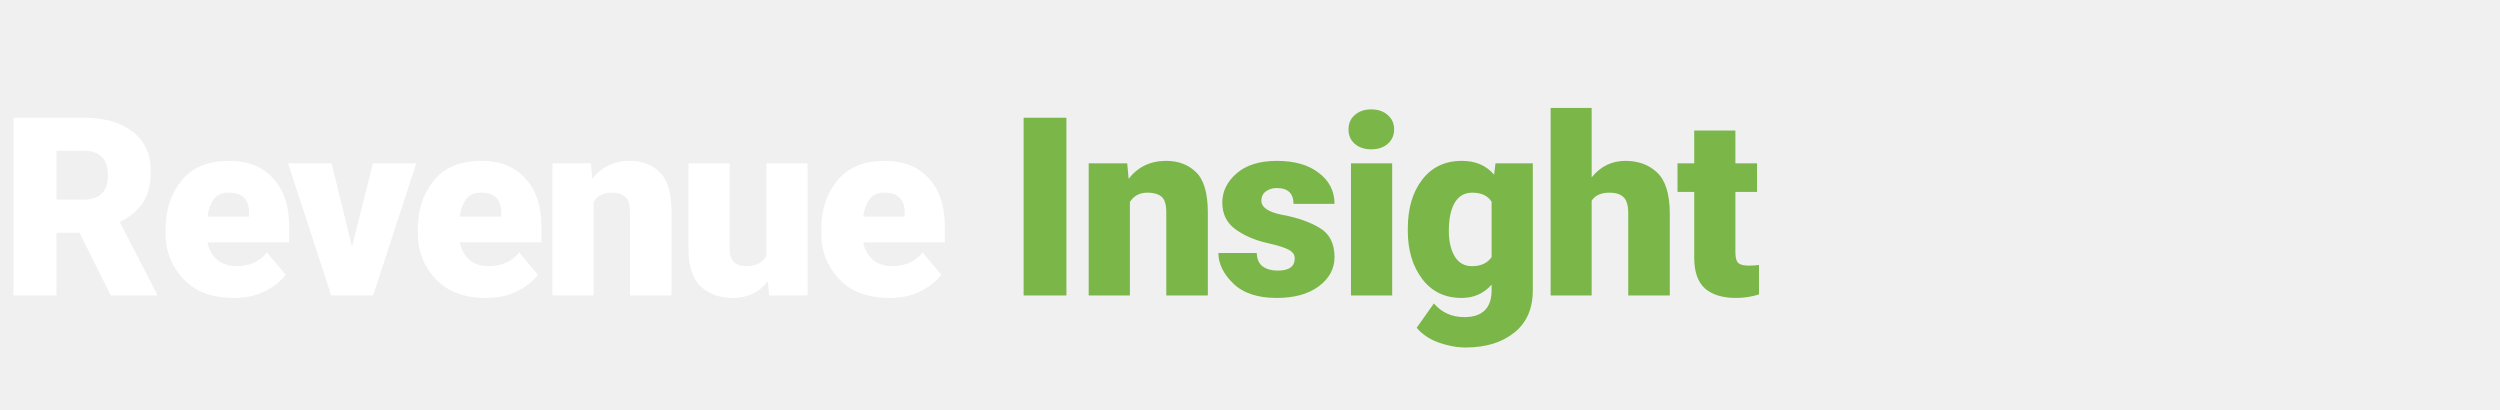
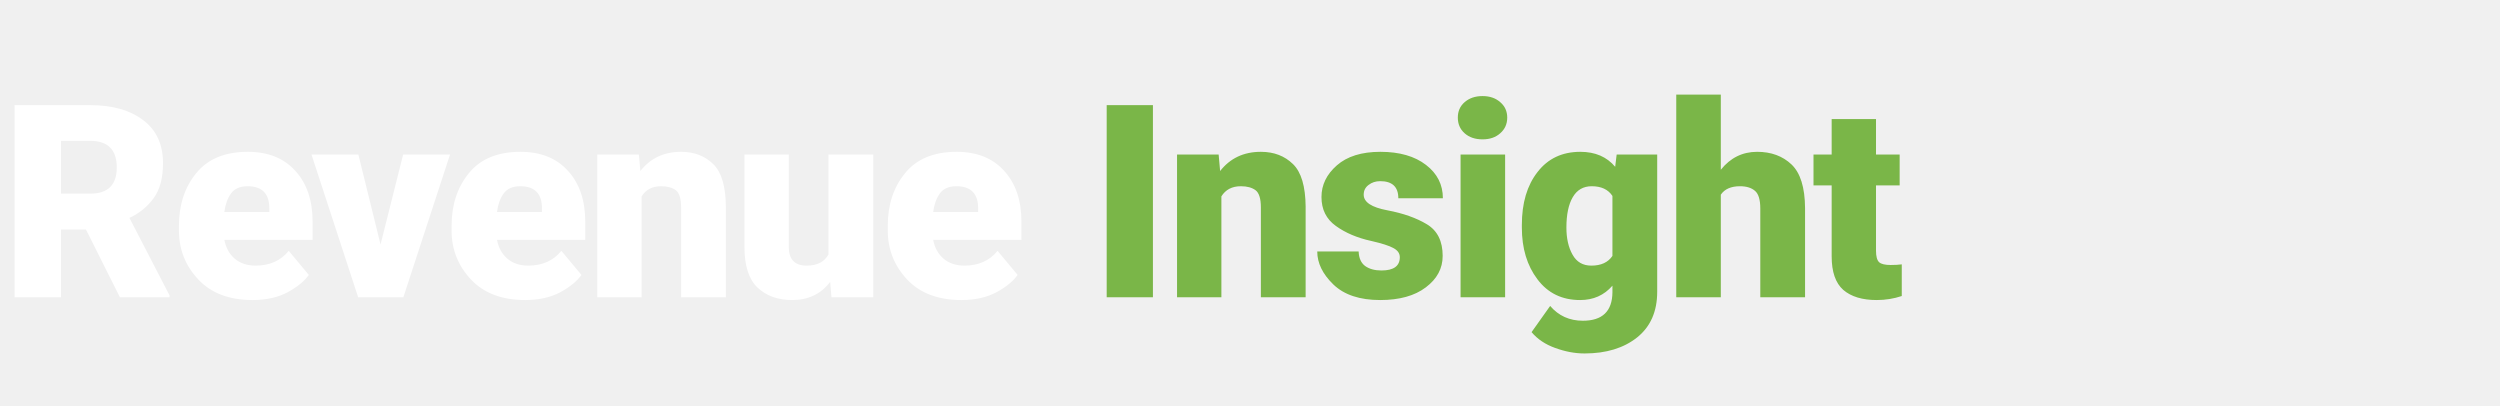
- <svg xmlns="http://www.w3.org/2000/svg" viewBox="0 0 220 36" width="220" height="36">
-   <text x="0" y="26" font-family="-apple-system, BlinkMacSystemFont, 'Montserrat', 'Segoe UI', Roboto, sans-serif" font-size="22" font-weight="800" fill="#ffffff" letter-spacing="-0.02em">Revenue <tspan fill="#7AB648">Insight</tspan>
+ <svg xmlns="http://www.w3.org/2000/svg" viewBox="0 0 185 30" width="185" height="30">
+   <text x="0" y="22" font-family="-apple-system, BlinkMacSystemFont, 'Montserrat', 'Segoe UI', Roboto, sans-serif" font-size="20" font-weight="800" fill="#ffffff" letter-spacing="-0.02em">Revenue <tspan fill="#7AB648">Insight</tspan>
  </text>
</svg>
